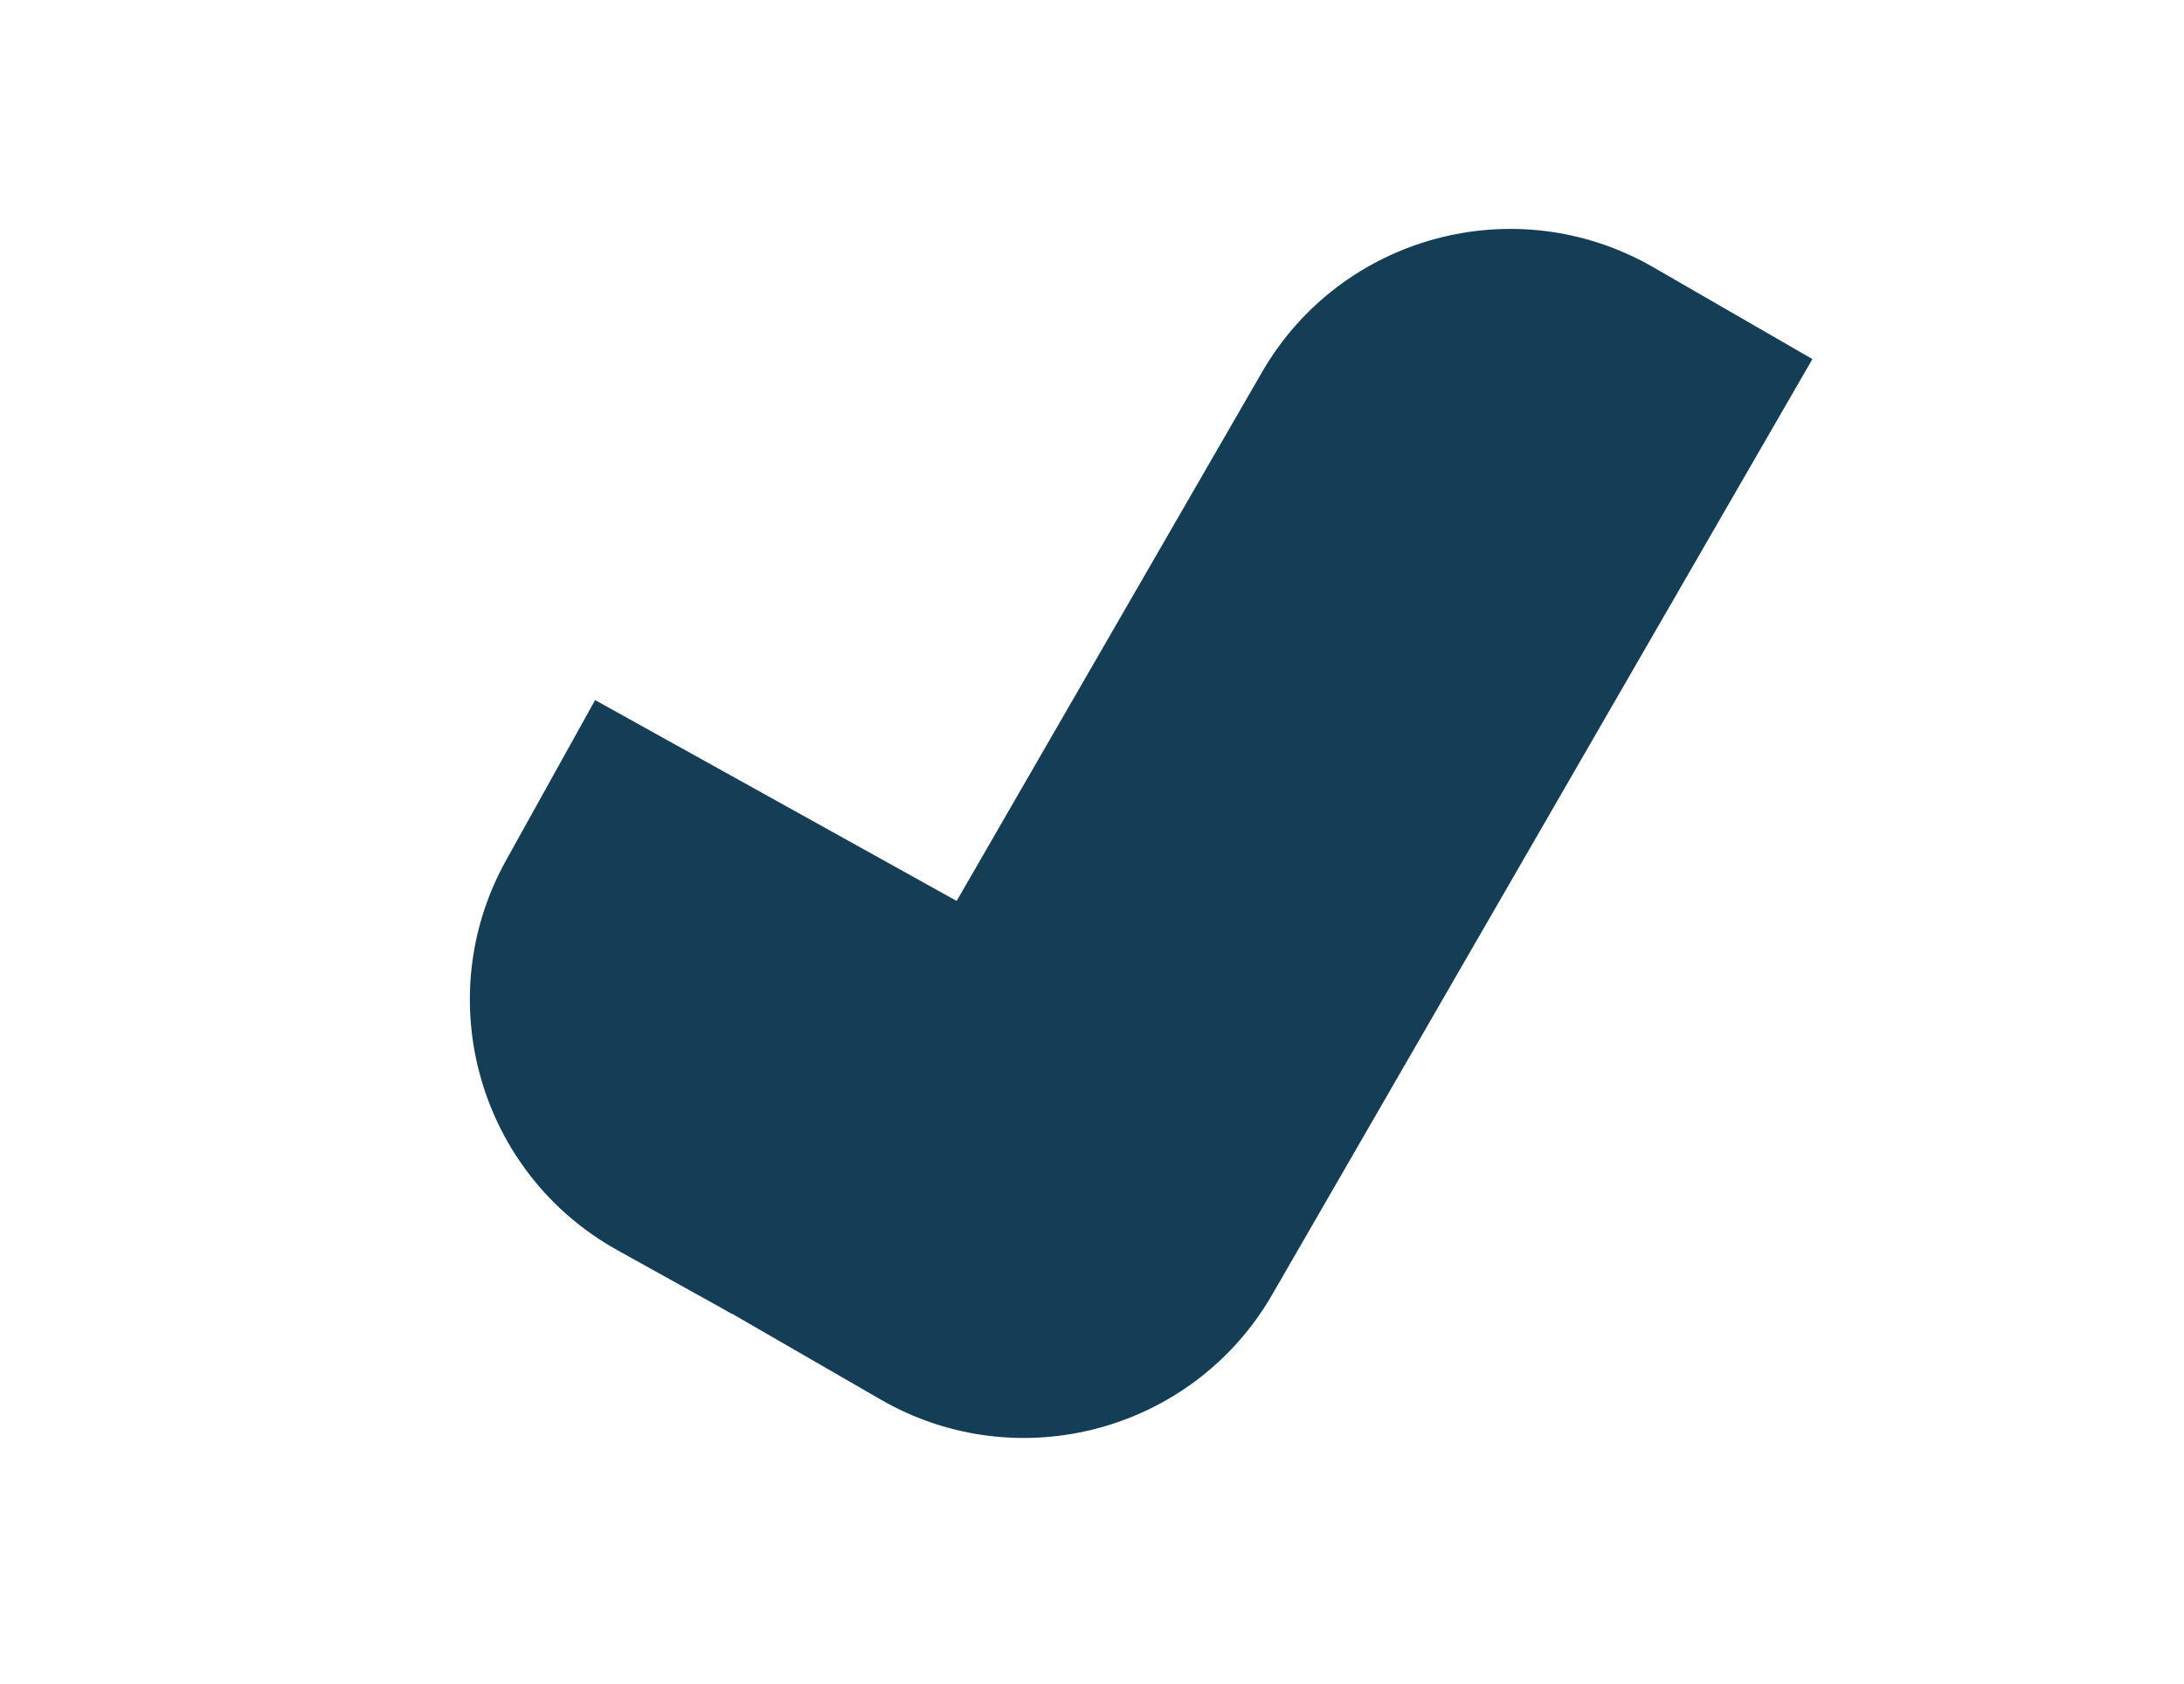
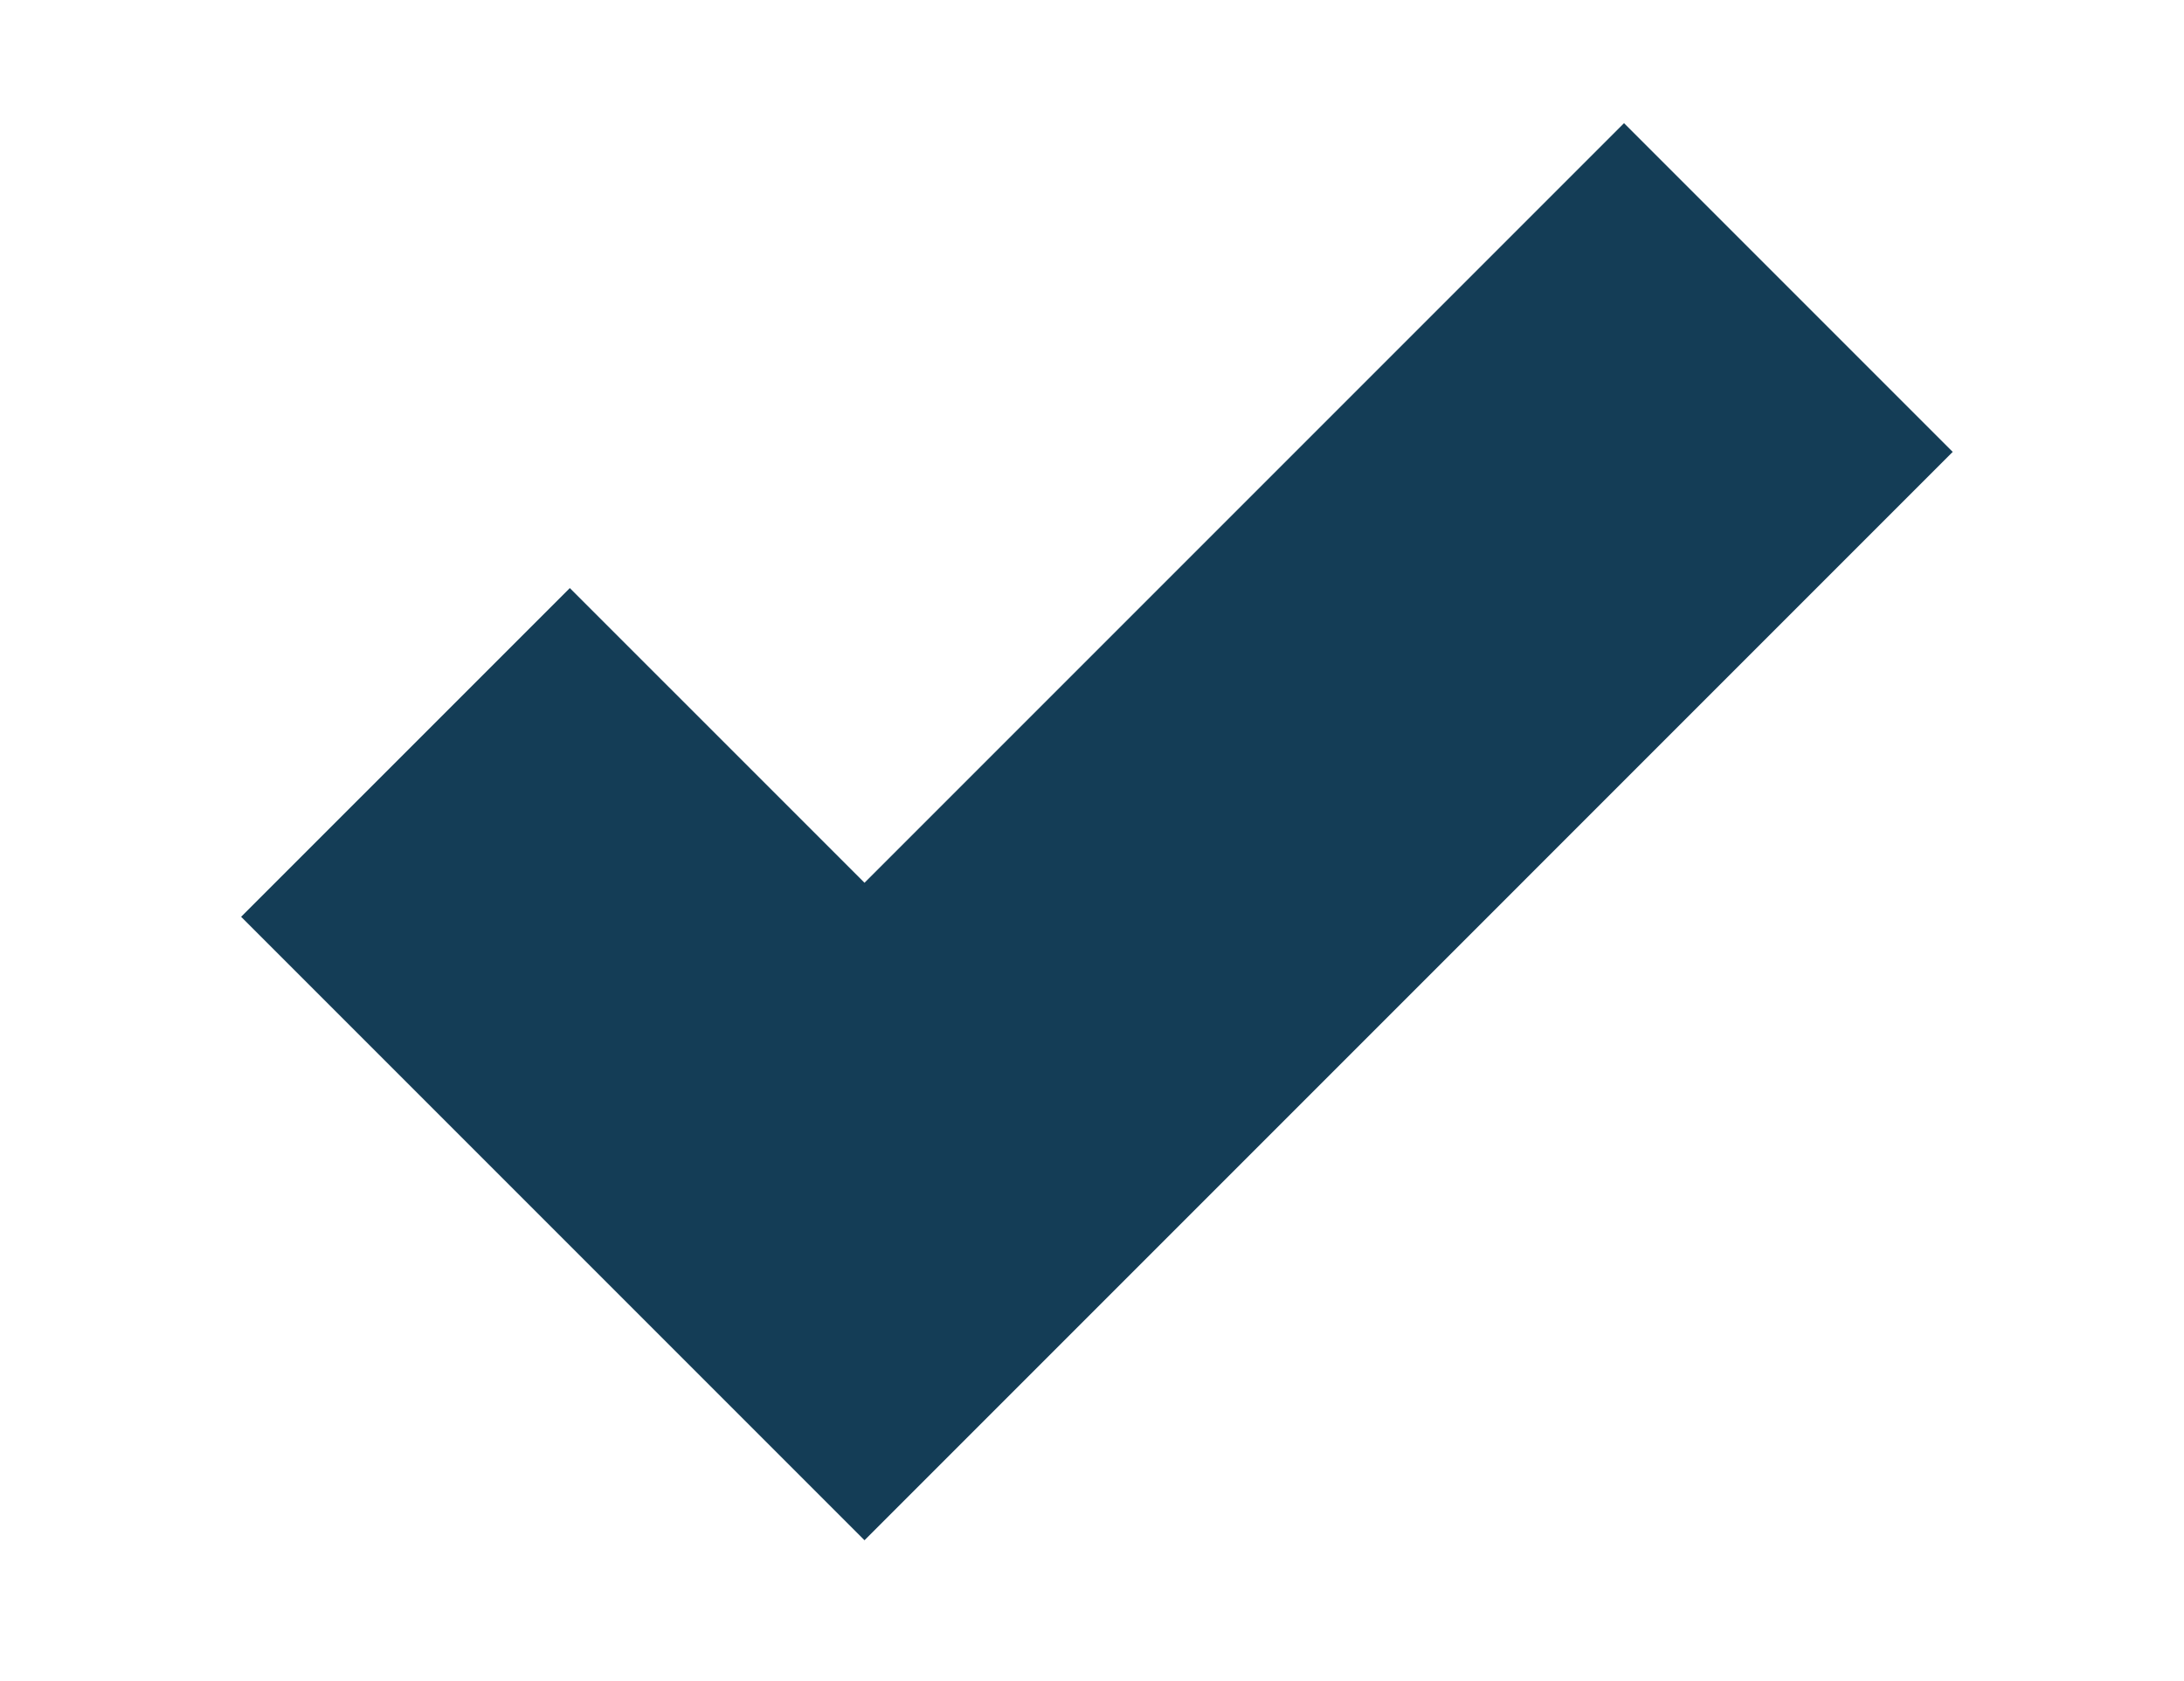
- <svg xmlns="http://www.w3.org/2000/svg" width="131" height="101" viewBox="0 0 131 101" fill="none">
-   <path d="M75.694 22.332C80.442 14.109 90.956 11.292 99.179 16.039L108.711 21.542L76.308 77.668C71.56 85.891 61.046 88.708 52.823 83.961L43.29 78.457L75.694 22.332Z" fill="#143D56" />
-   <path d="M57.585 54.162L43.889 78.811L37.029 75C28.729 70.388 25.739 59.921 30.35 51.621L35.696 42L57.585 54.162Z" fill="#143D56" />
+ <svg xmlns="http://www.w3.org/2000/svg" width="130" height="100" viewBox="0 0 130 100" fill="none">
+   <path d="M116.233 26.895L96.668 7.329L51.458 52.539L33.918 35L14.352 54.565L51.458 91.671L116.233 26.895Z" fill="#143D56" />
</svg>
